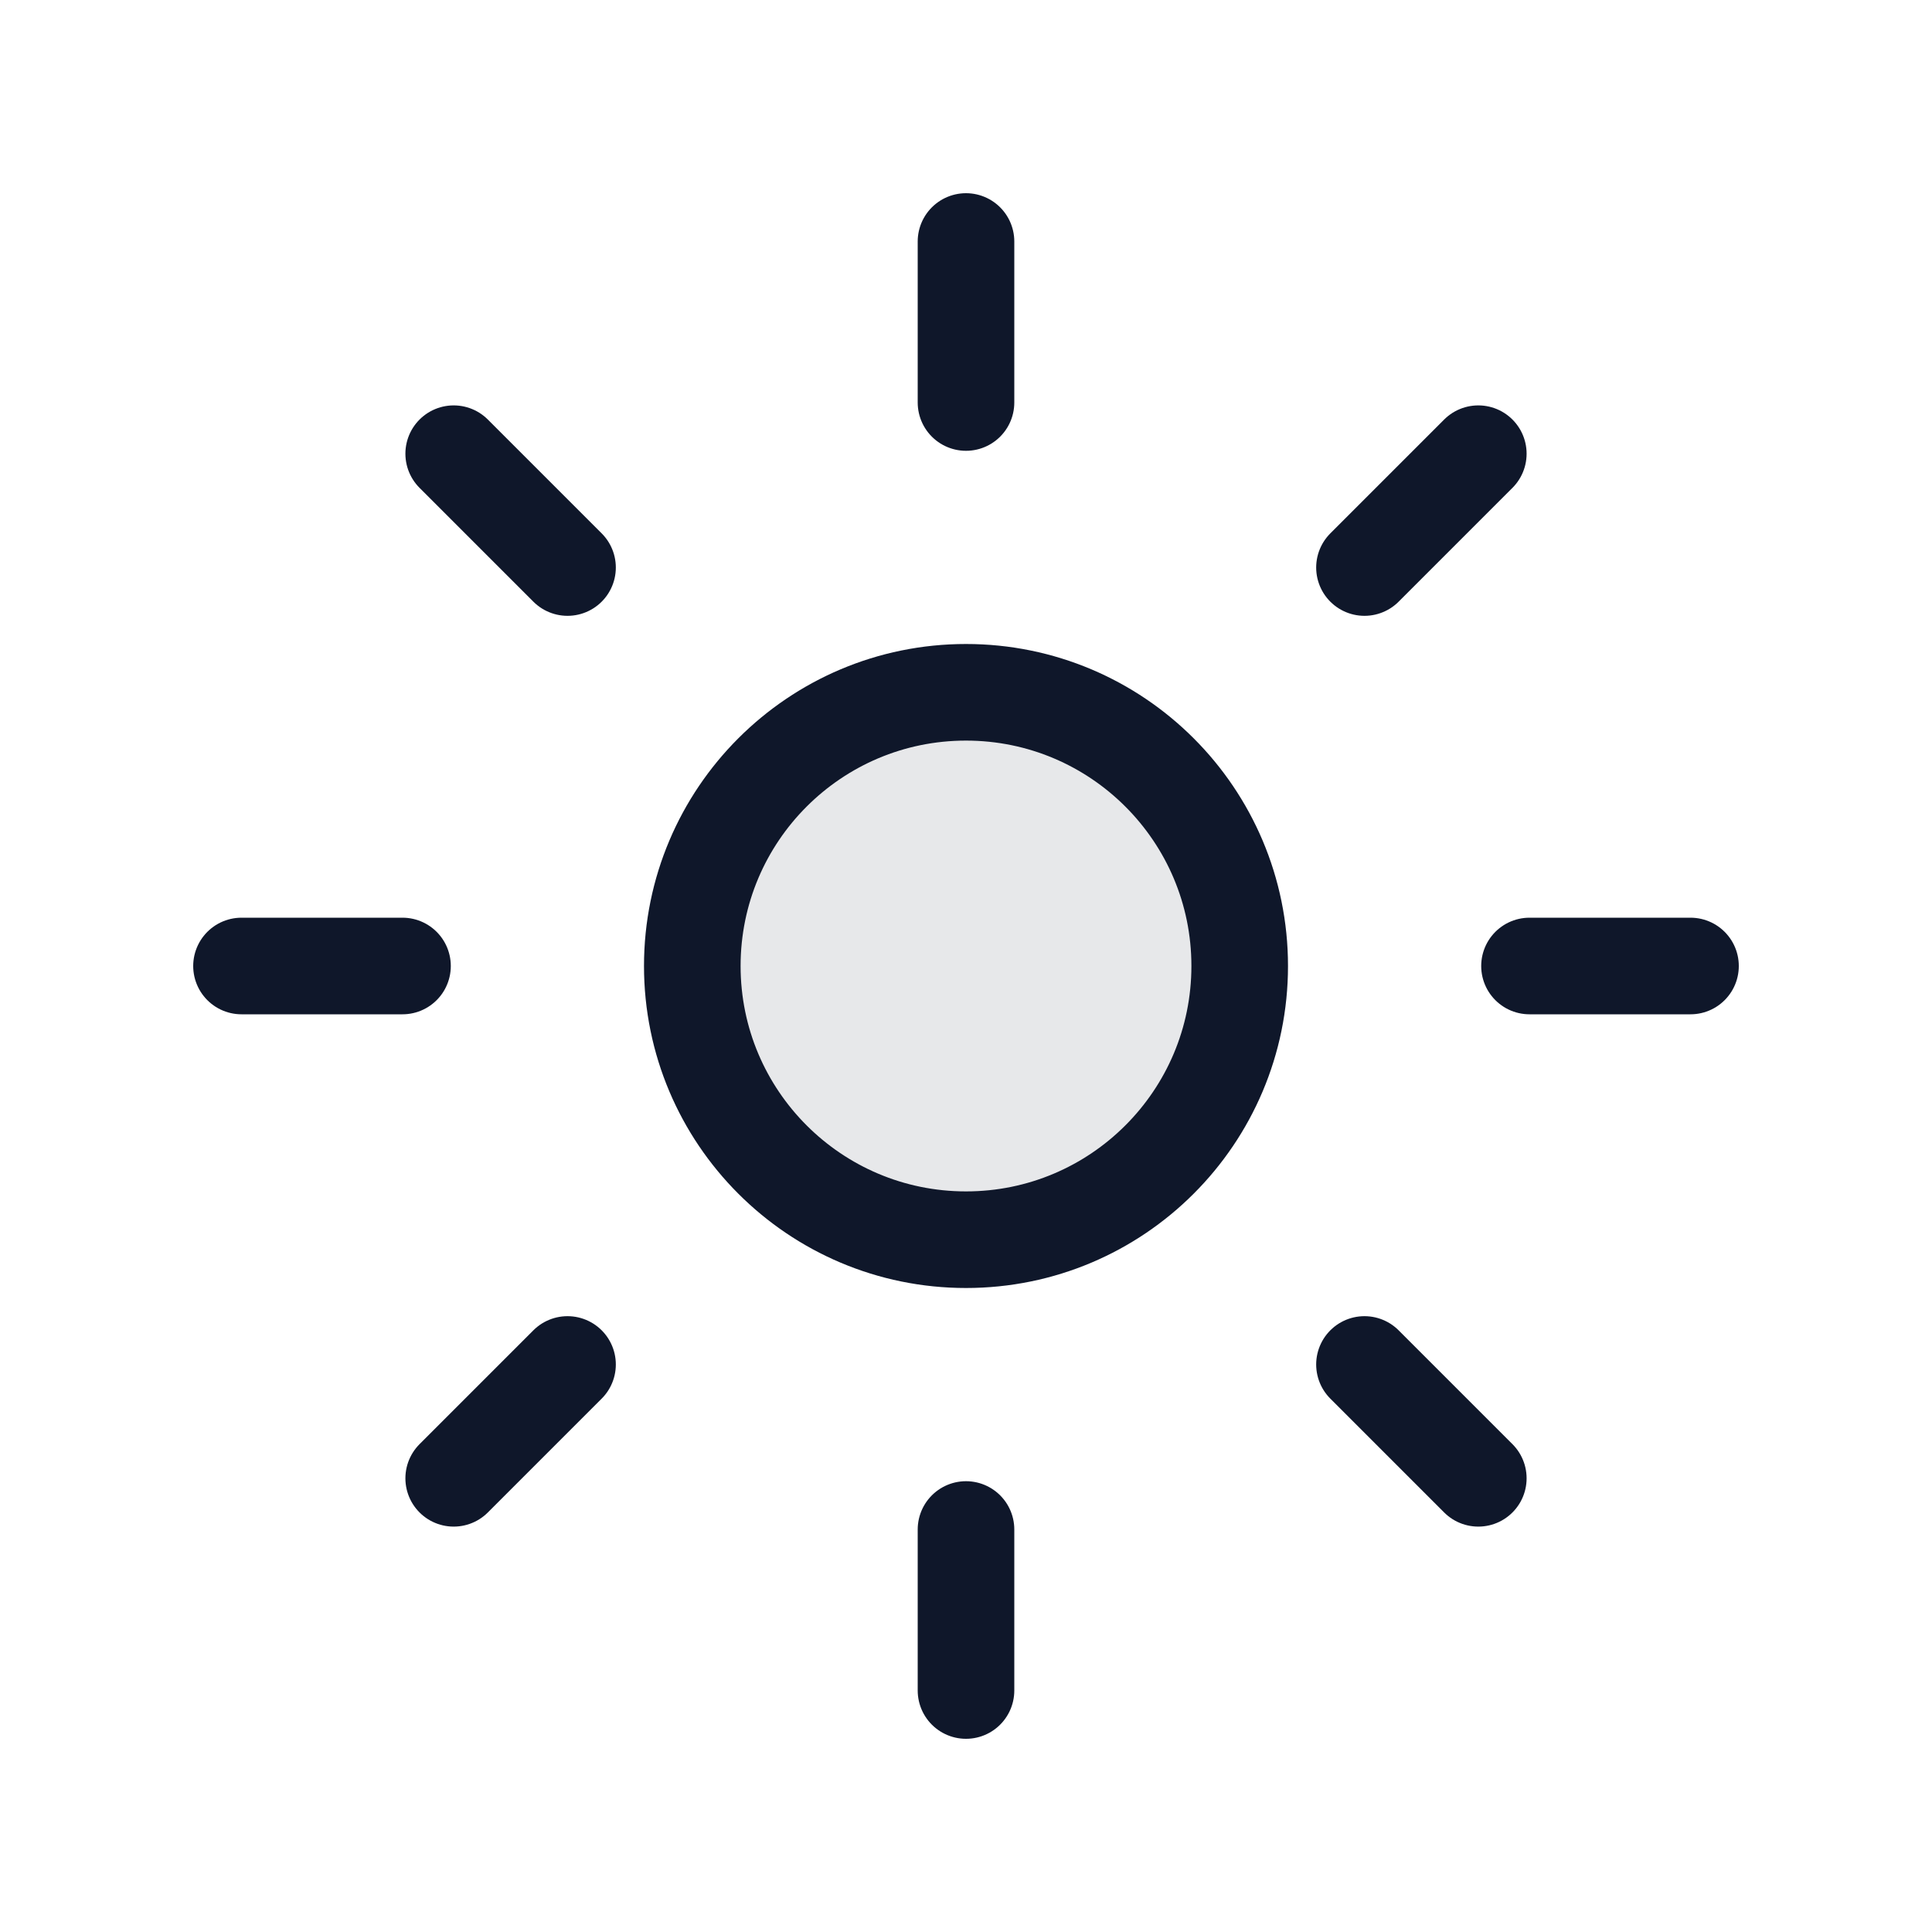
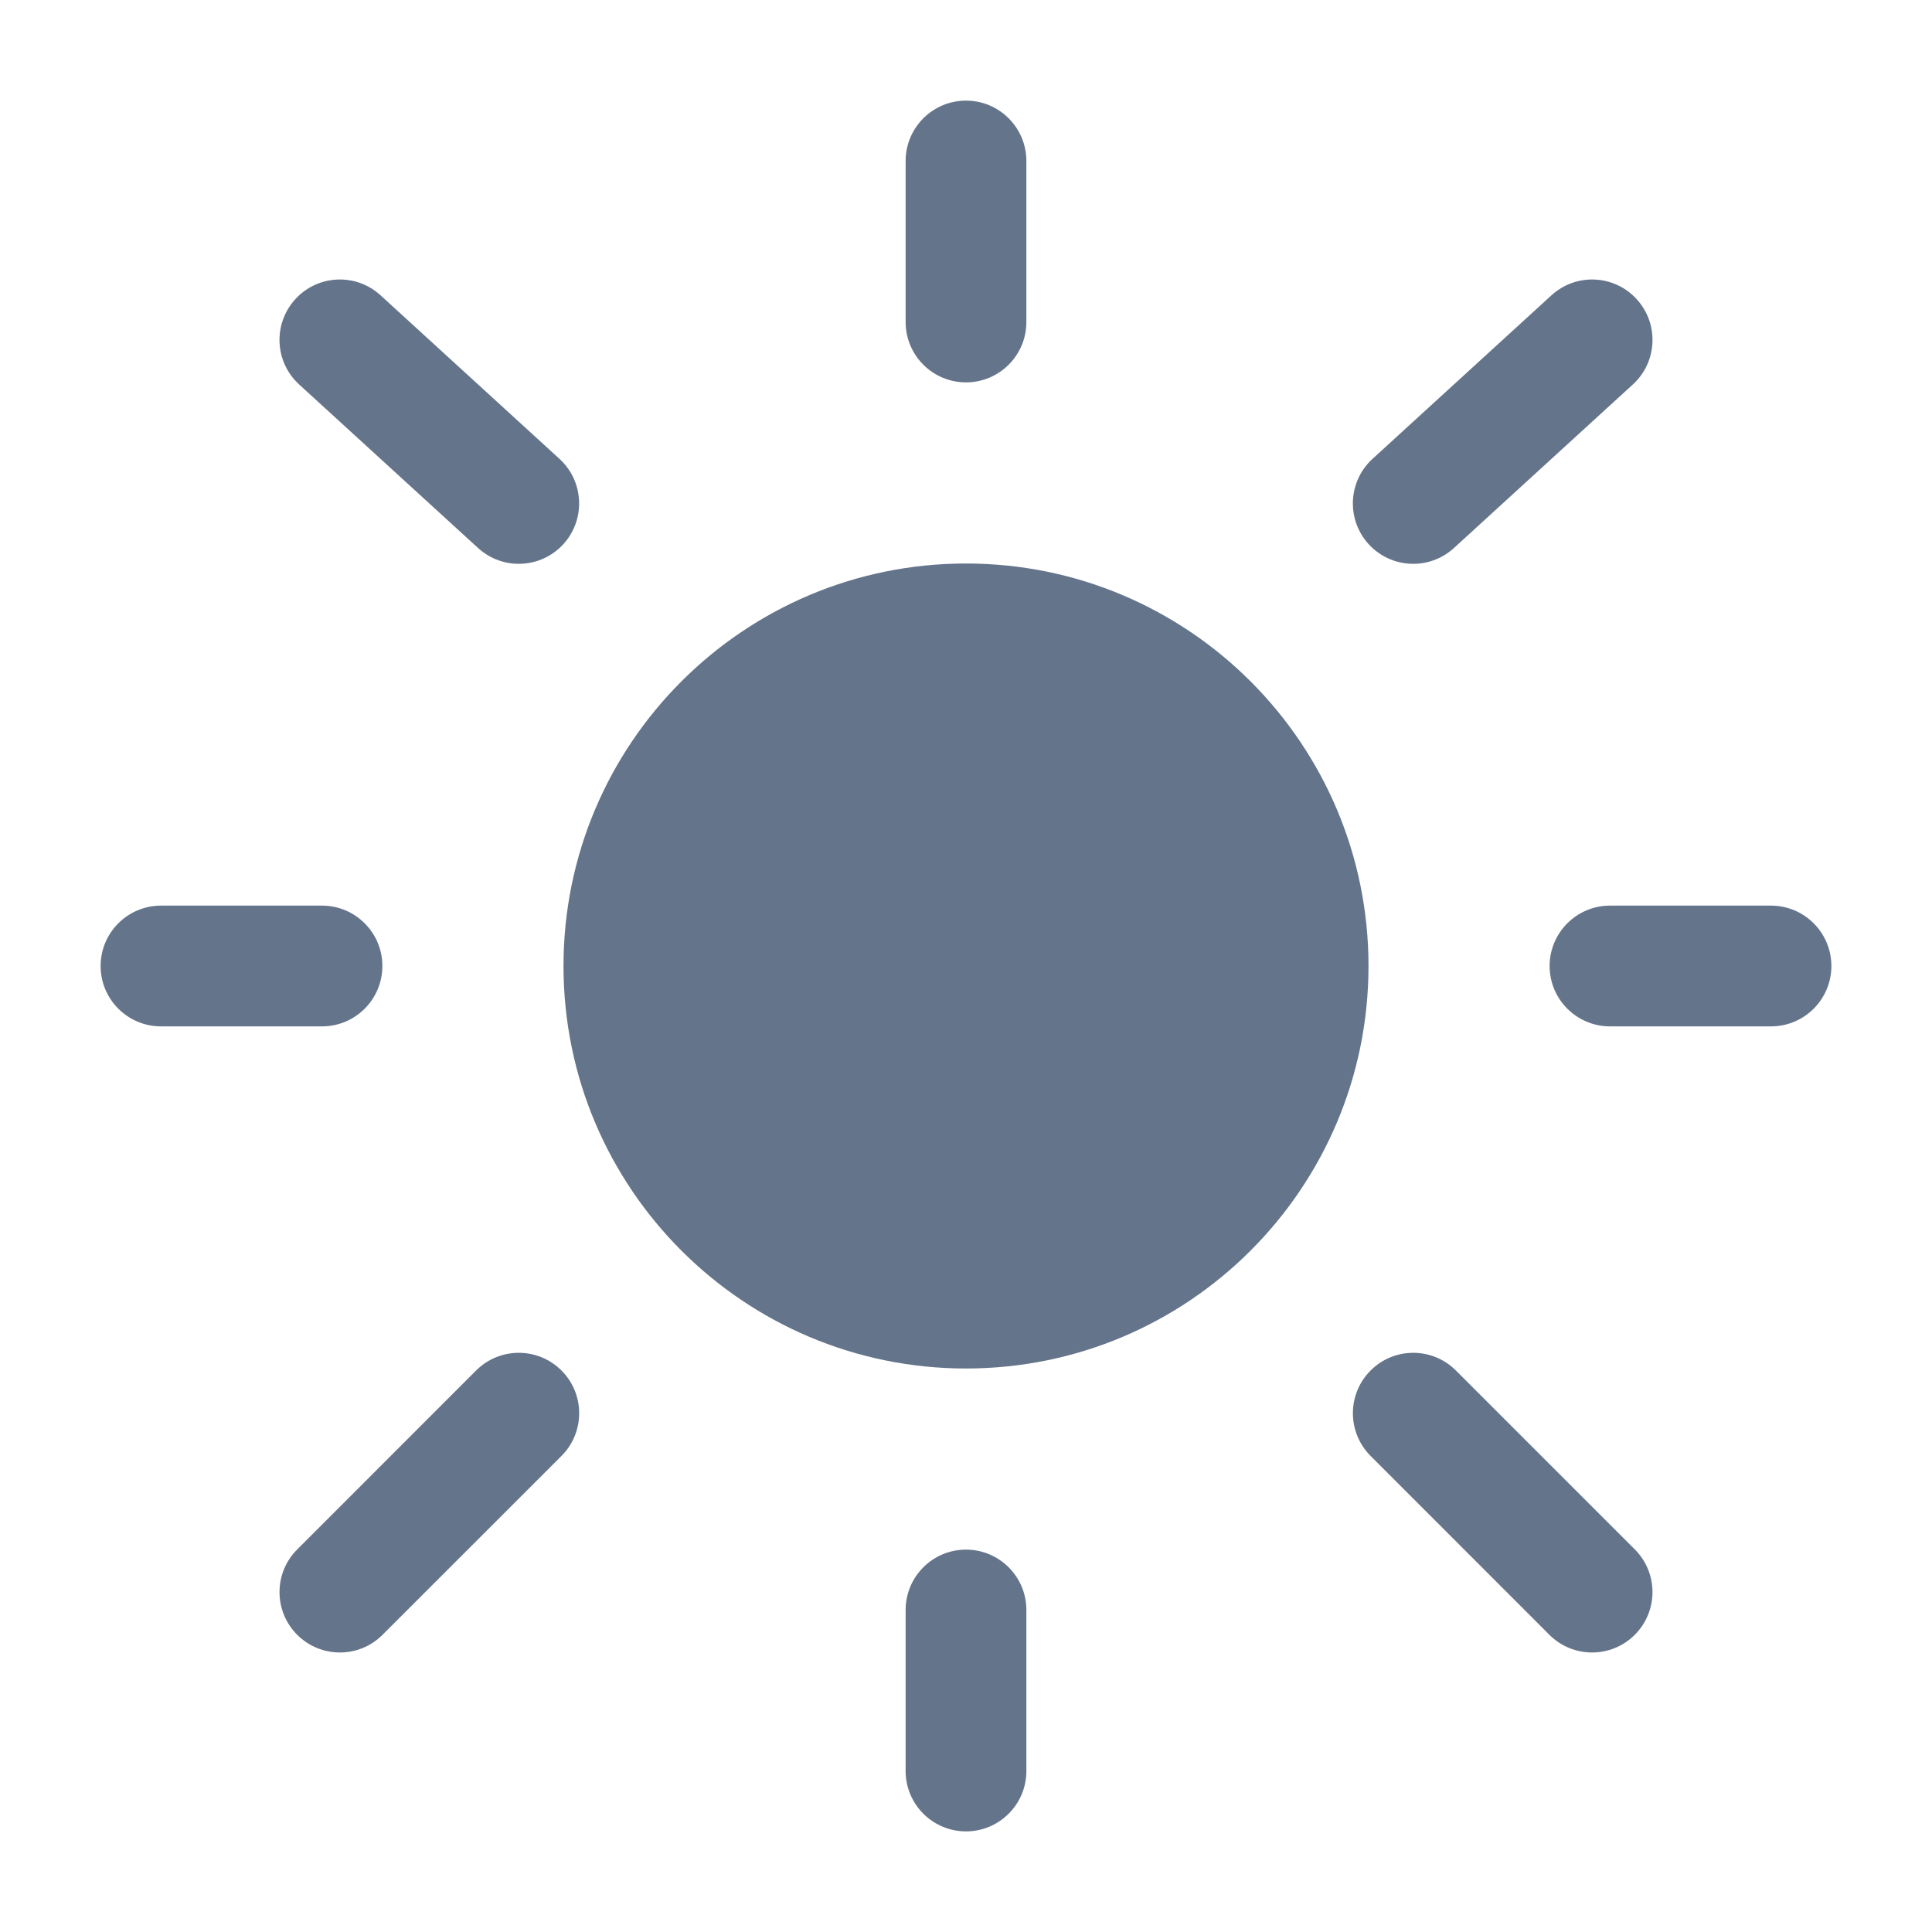
- <svg xmlns="http://www.w3.org/2000/svg" width="24" height="24" viewBox="0 0 24 24" fill="none">
-   <circle cx="12" cy="12" r="3.4" fill="#0F172A" fill-opacity="0.1" stroke="#0F172A" stroke-width="1.2" />
-   <path d="M12 5V3" stroke="#0F172A" stroke-width="1.2" stroke-linecap="round" />
-   <path d="M12 21V19" stroke="#0F172A" stroke-width="1.2" stroke-linecap="round" />
-   <path d="M16.95 7.05L18.364 5.636" stroke="#0F172A" stroke-width="1.2" stroke-linecap="round" />
-   <path d="M5.636 18.364L7.05 16.95" stroke="#0F172A" stroke-width="1.2" stroke-linecap="round" />
-   <path d="M19 12L21 12" stroke="#0F172A" stroke-width="1.2" stroke-linecap="round" />
-   <path d="M3 12L5 12" stroke="#0F172A" stroke-width="1.2" stroke-linecap="round" />
-   <path d="M16.95 16.95L18.364 18.364" stroke="#0F172A" stroke-width="1.2" stroke-linecap="round" />
-   <path d="M5.636 5.636L7.05 7.05" stroke="#0F172A" stroke-width="1.2" stroke-linecap="round" />
+ <svg xmlns="http://www.w3.org/2000/svg" viewBox="0 0 24 24" fill="none">
+   <g id="SVGRepo_bgCarrier" stroke-width="0" />
+   <g id="SVGRepo_tracerCarrier" stroke-linecap="round" stroke-linejoin="round" />
+   <g id="SVGRepo_iconCarrier">
+     <path d="M17 12C17 14.761 14.761 17 12 17C9.239 17 7 14.761 7 12C7 9.239 9.239 7 12 7C14.761 7 17 9.239 17 12Z" fill="#64748B" />
+     <path fill-rule="evenodd" clip-rule="evenodd" d="M12 1.25C12.414 1.25 12.75 1.586 12.75 2V4C12.75 4.414 12.414 4.75 12 4.75C11.586 4.75 11.25 4.414 11.25 4V2C11.25 1.586 11.586 1.25 12 1.25ZM3.669 3.716C3.948 3.41 4.423 3.389 4.728 3.669L6.95 5.7C7.256 5.98 7.277 6.454 6.998 6.76C6.718 7.066 6.244 7.087 5.938 6.807L3.716 4.776C3.41 4.496 3.389 4.022 3.669 3.716ZM20.331 3.716C20.611 4.022 20.59 4.496 20.284 4.776L18.062 6.807C17.756 7.087 17.282 7.066 17.002 6.76C16.723 6.454 16.744 5.98 17.05 5.7L19.272 3.669C19.578 3.389 20.052 3.41 20.331 3.716ZM1.25 12C1.25 11.586 1.586 11.25 2 11.25H4C4.414 11.25 4.75 11.586 4.75 12C4.75 12.414 4.414 12.75 4 12.75H2C1.586 12.75 1.25 12.414 1.25 12ZM19.25 12C19.25 11.586 19.586 11.25 20 11.25H22C22.414 11.25 22.75 11.586 22.75 12C22.75 12.414 22.414 12.75 22 12.75H20C19.586 12.75 19.25 12.414 19.25 12ZM17.026 17.025C17.318 16.732 17.793 16.732 18.086 17.025L20.308 19.247C20.601 19.54 20.601 20.015 20.308 20.308C20.015 20.601 19.54 20.601 19.247 20.308L17.026 18.086C16.733 17.793 16.733 17.318 17.026 17.025ZM6.975 17.025C7.268 17.318 7.268 17.793 6.975 18.086L4.752 20.308C4.46 20.601 3.985 20.601 3.692 20.308C3.399 20.015 3.399 19.54 3.692 19.248L5.914 17.025C6.207 16.732 6.682 16.732 6.975 17.025ZM12 19.25C12.414 19.25 12.75 19.586 12.75 20V22C12.75 22.414 12.414 22.75 12 22.75C11.586 22.75 11.25 22.414 11.25 22V20C11.25 19.586 11.586 19.25 12 19.25Z" fill="#64748B" />
+   </g>
</svg>
